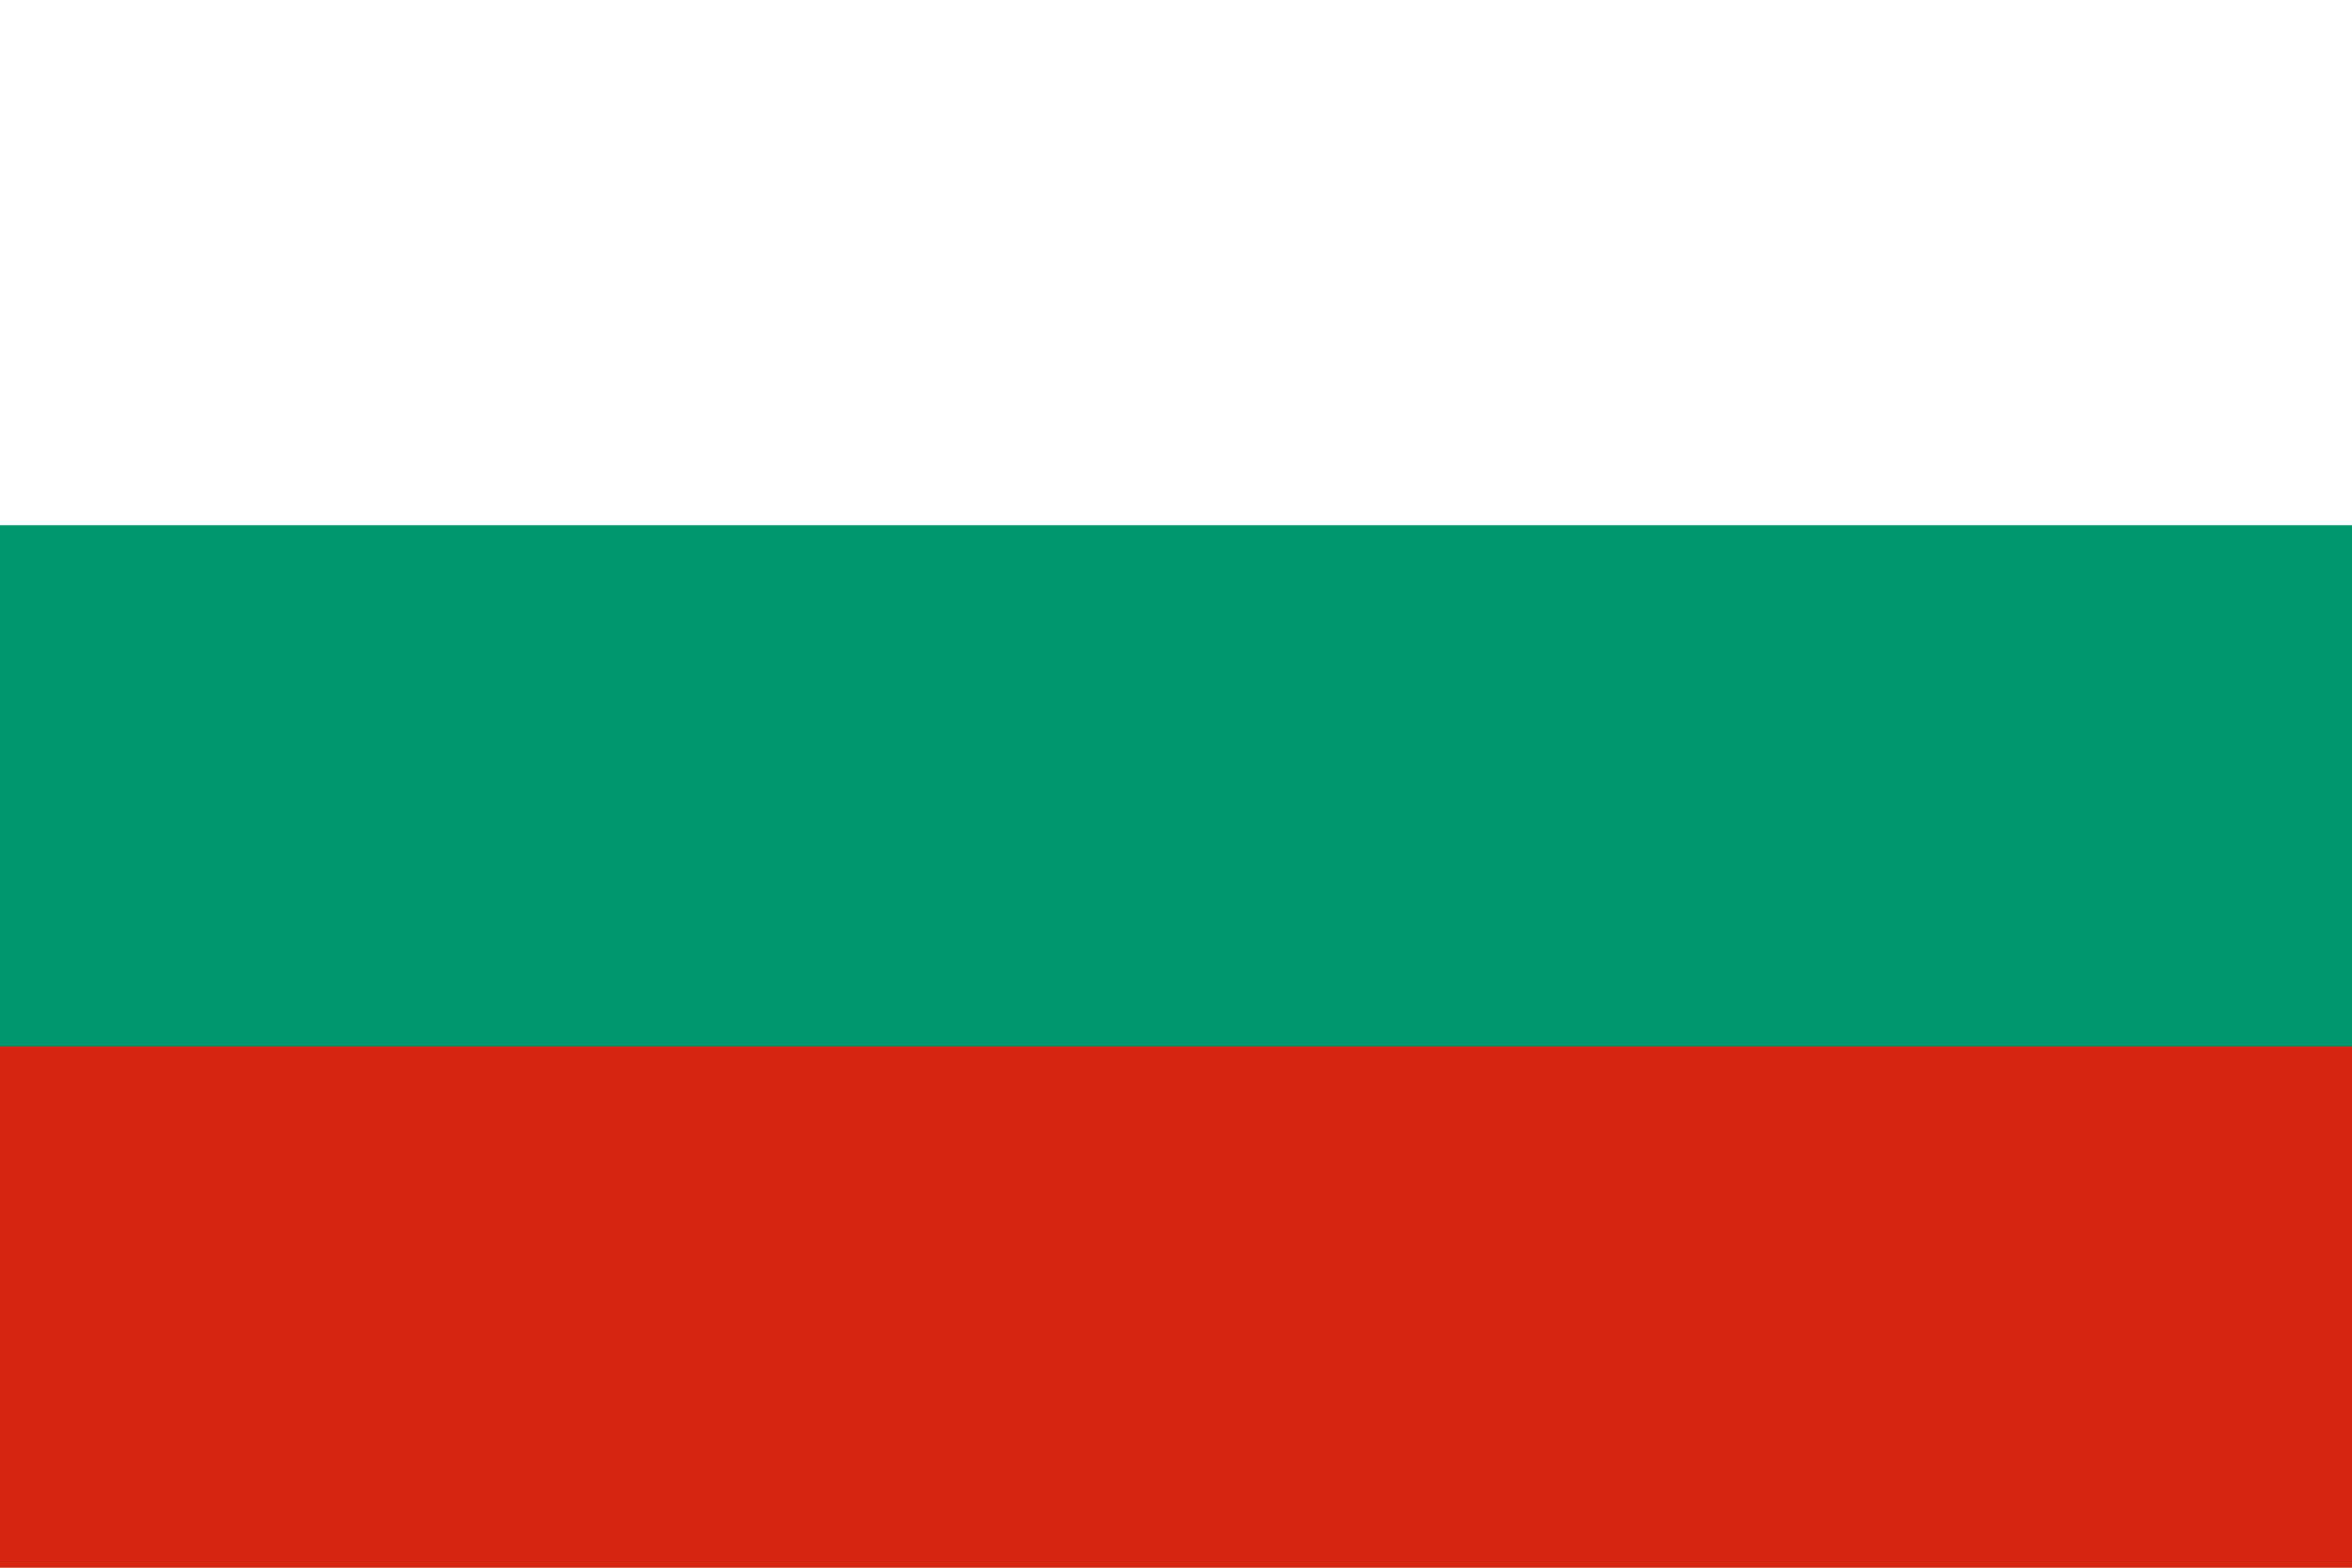
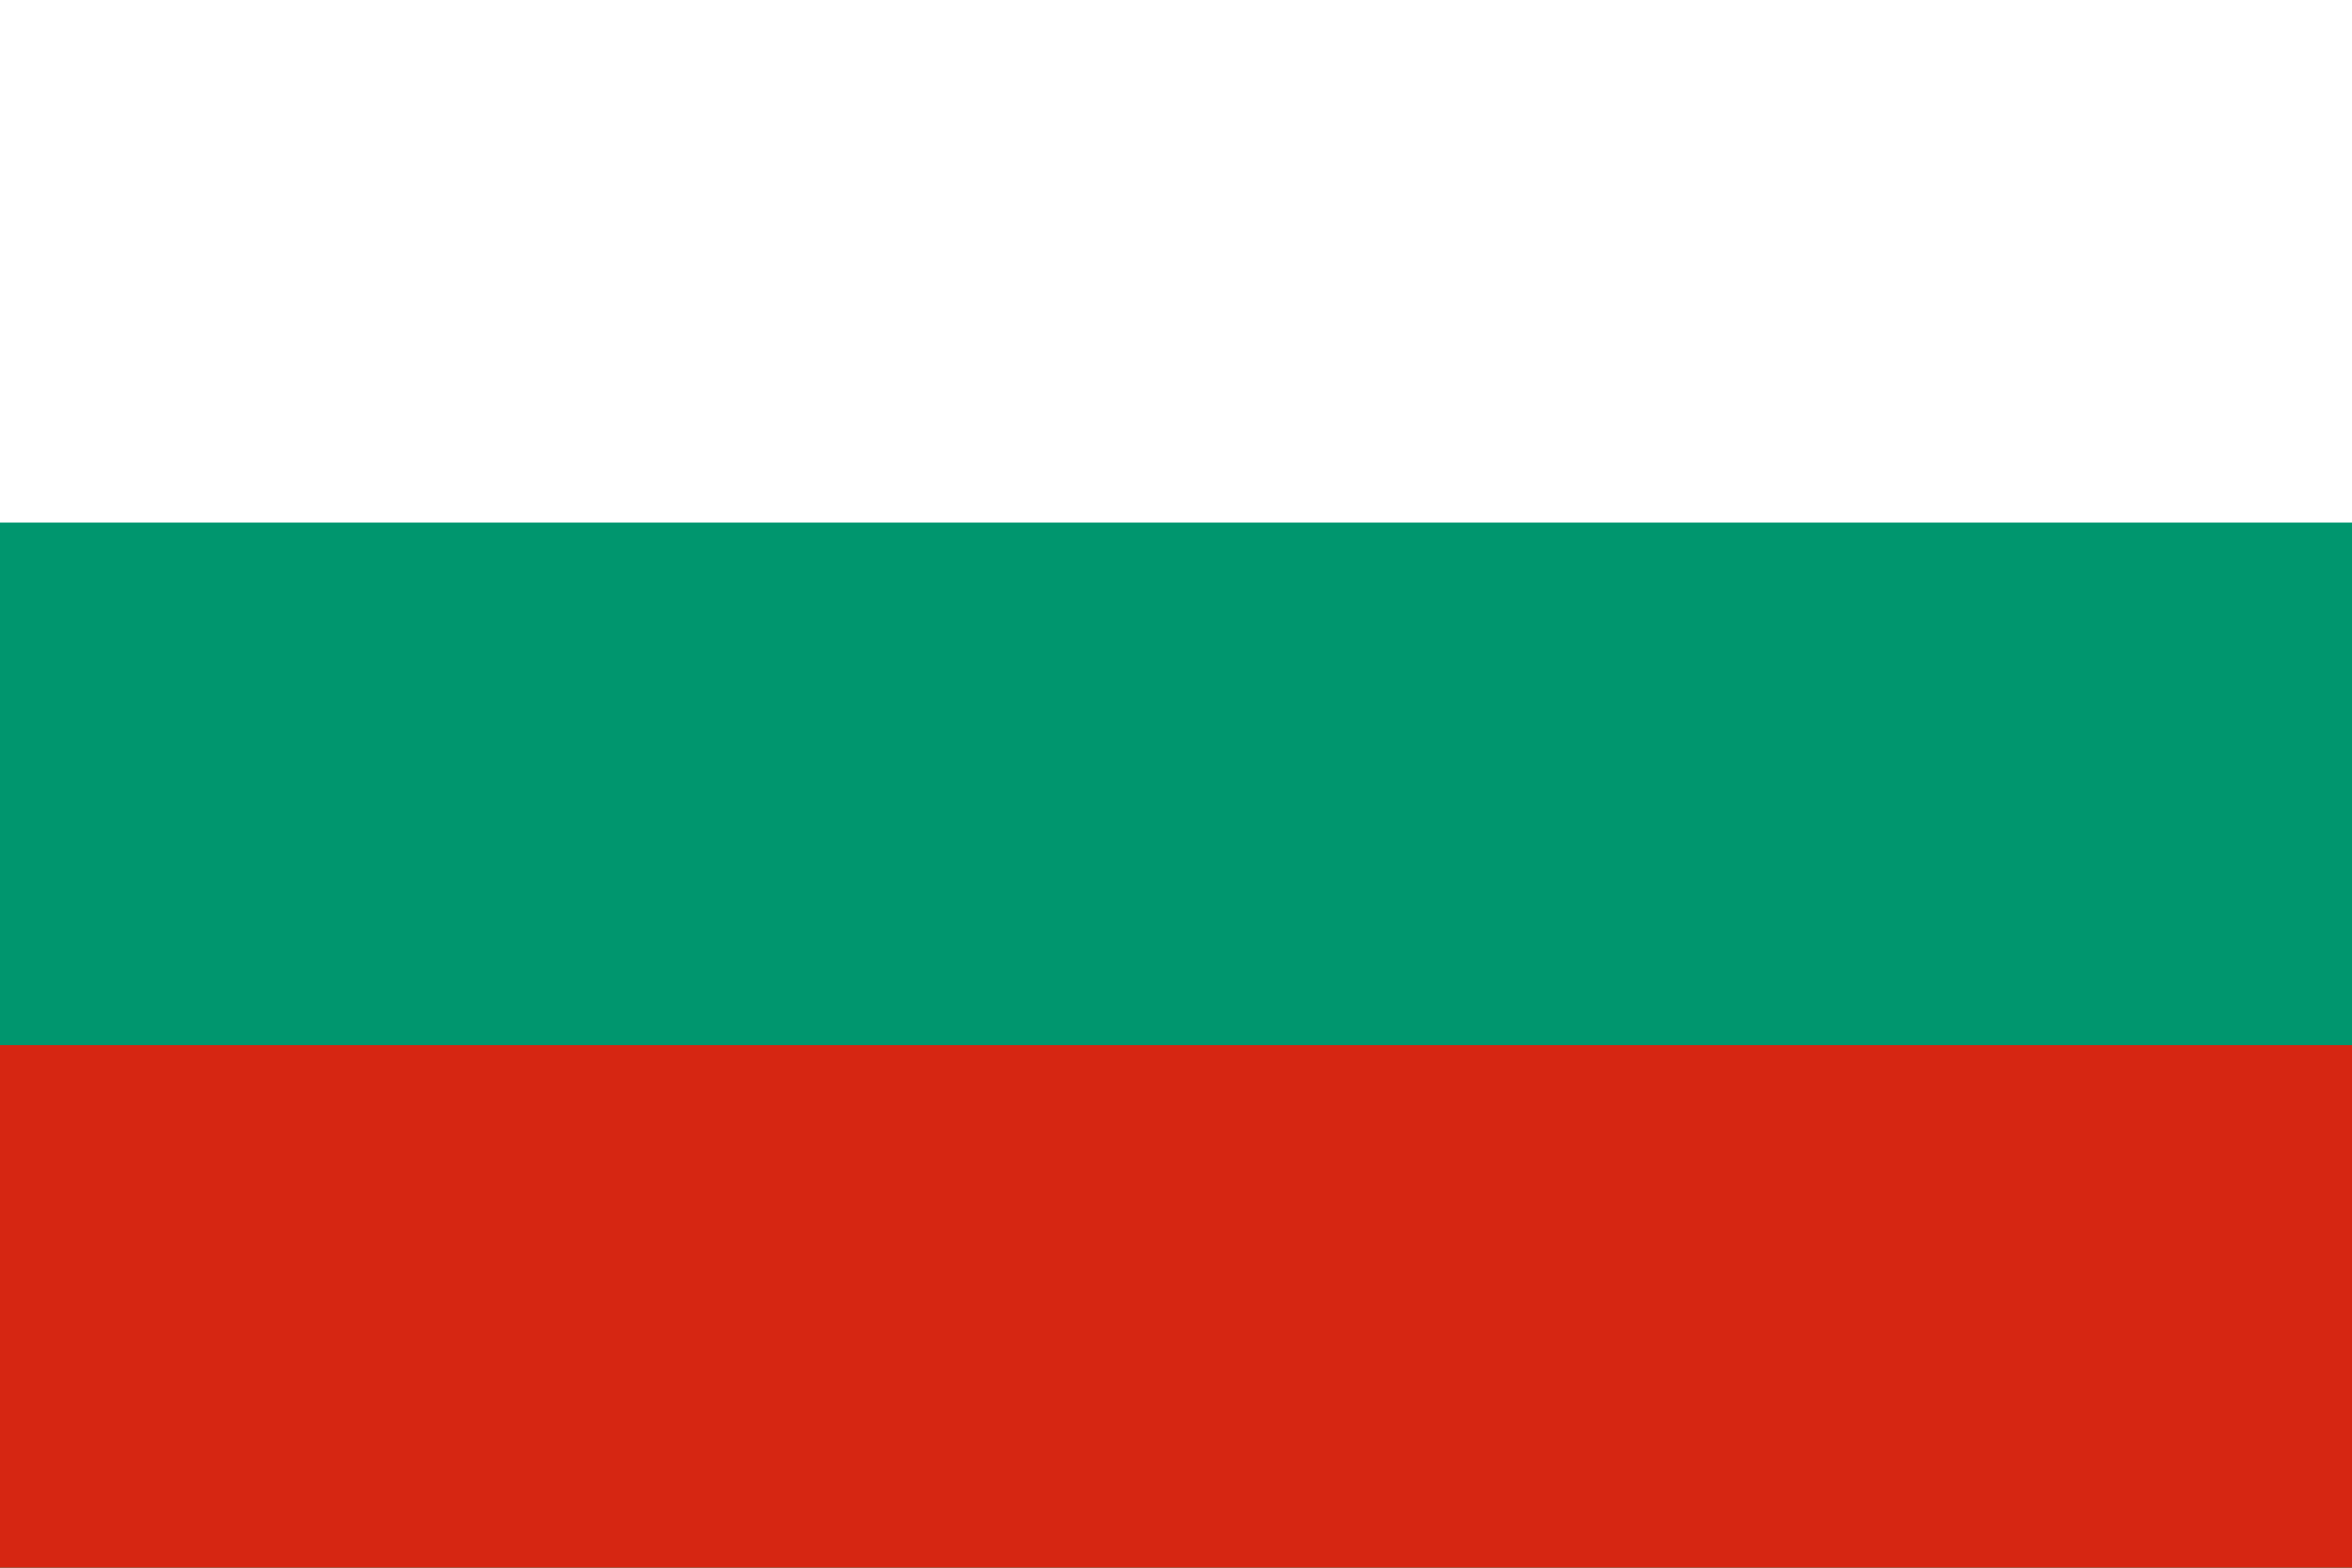
- <svg xmlns="http://www.w3.org/2000/svg" width="240" height="160" viewBox="0 0 60 40">
-   <path fill="#D62612" d="M0 20h60v20H0V20z" />
-   <path fill="#fff" d="M0 0h60v20H0V0z" />
-   <path fill="#00966E" d="M0 13.4h60v13.3H0V13.4z" />
+ <svg xmlns="http://www.w3.org/2000/svg" preserveAspectRatio="none" width="240" height="160" viewBox="0 0 5 3">
+   <path fill="#FFF" d="M0 0h5v3H0z" />
+   <path fill="#00966E" d="M0 1h5v2H0z" />
+   <path fill="#D62612" d="M0 2h5v1H0z" />
</svg>
